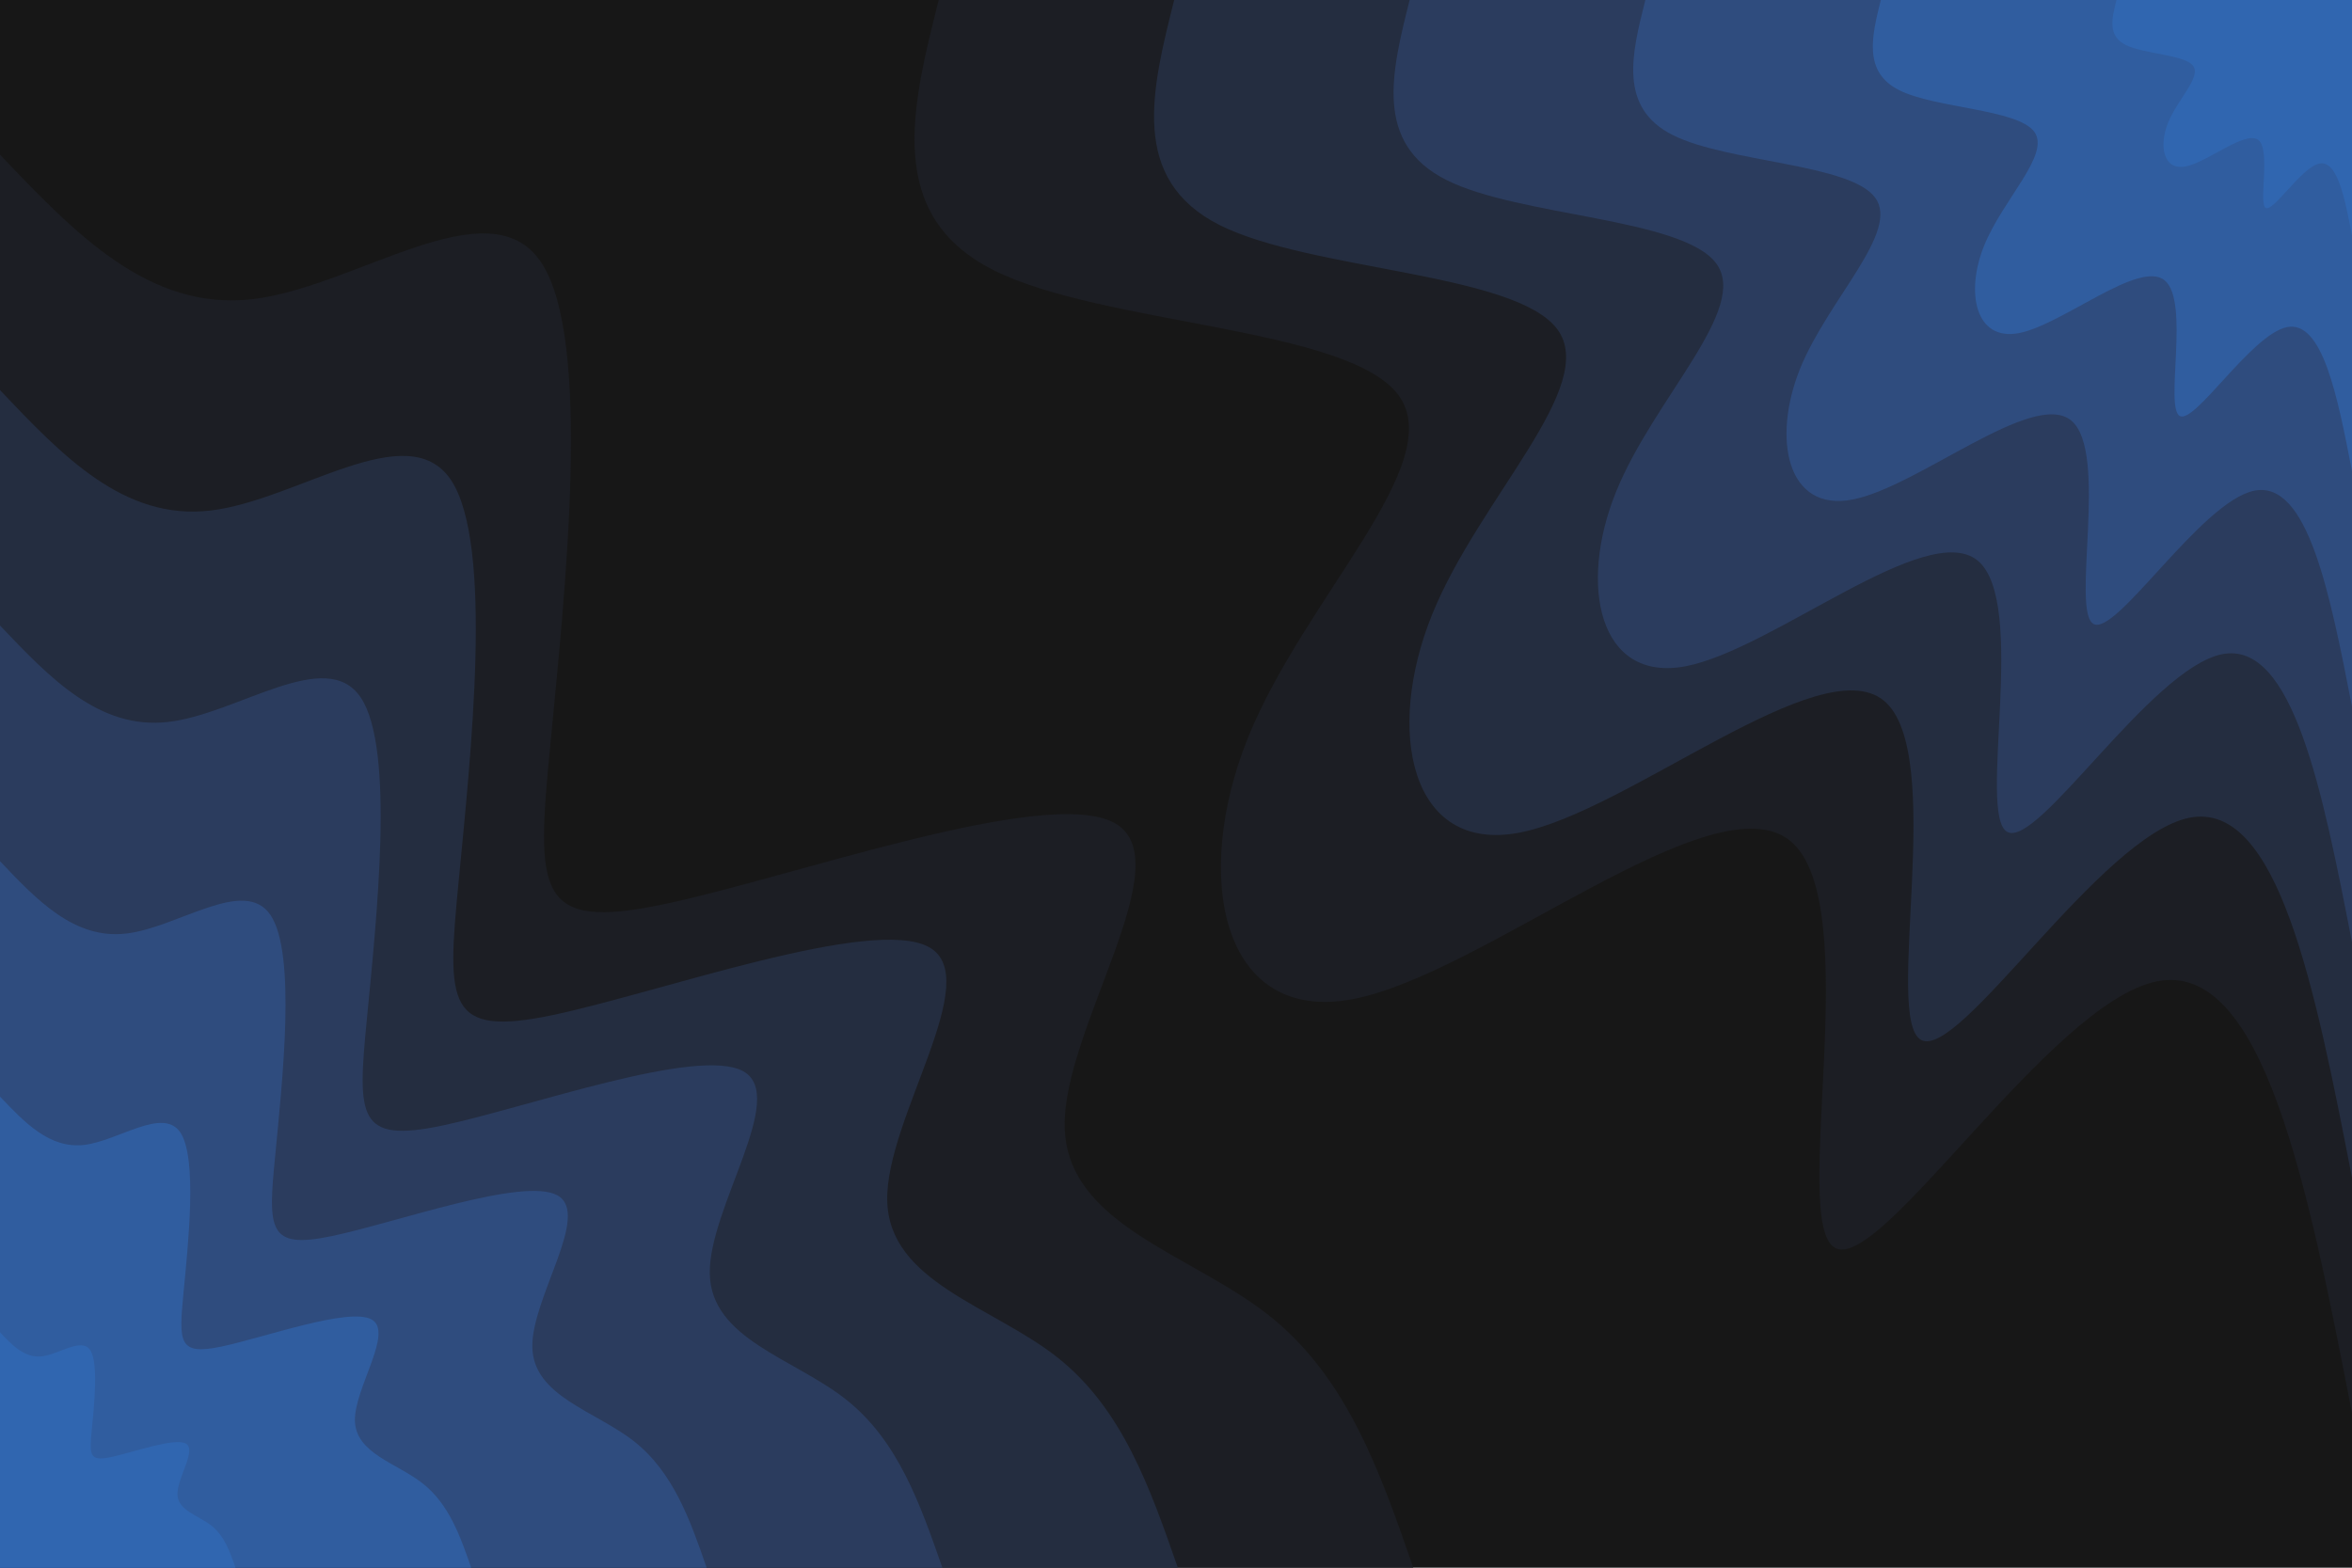
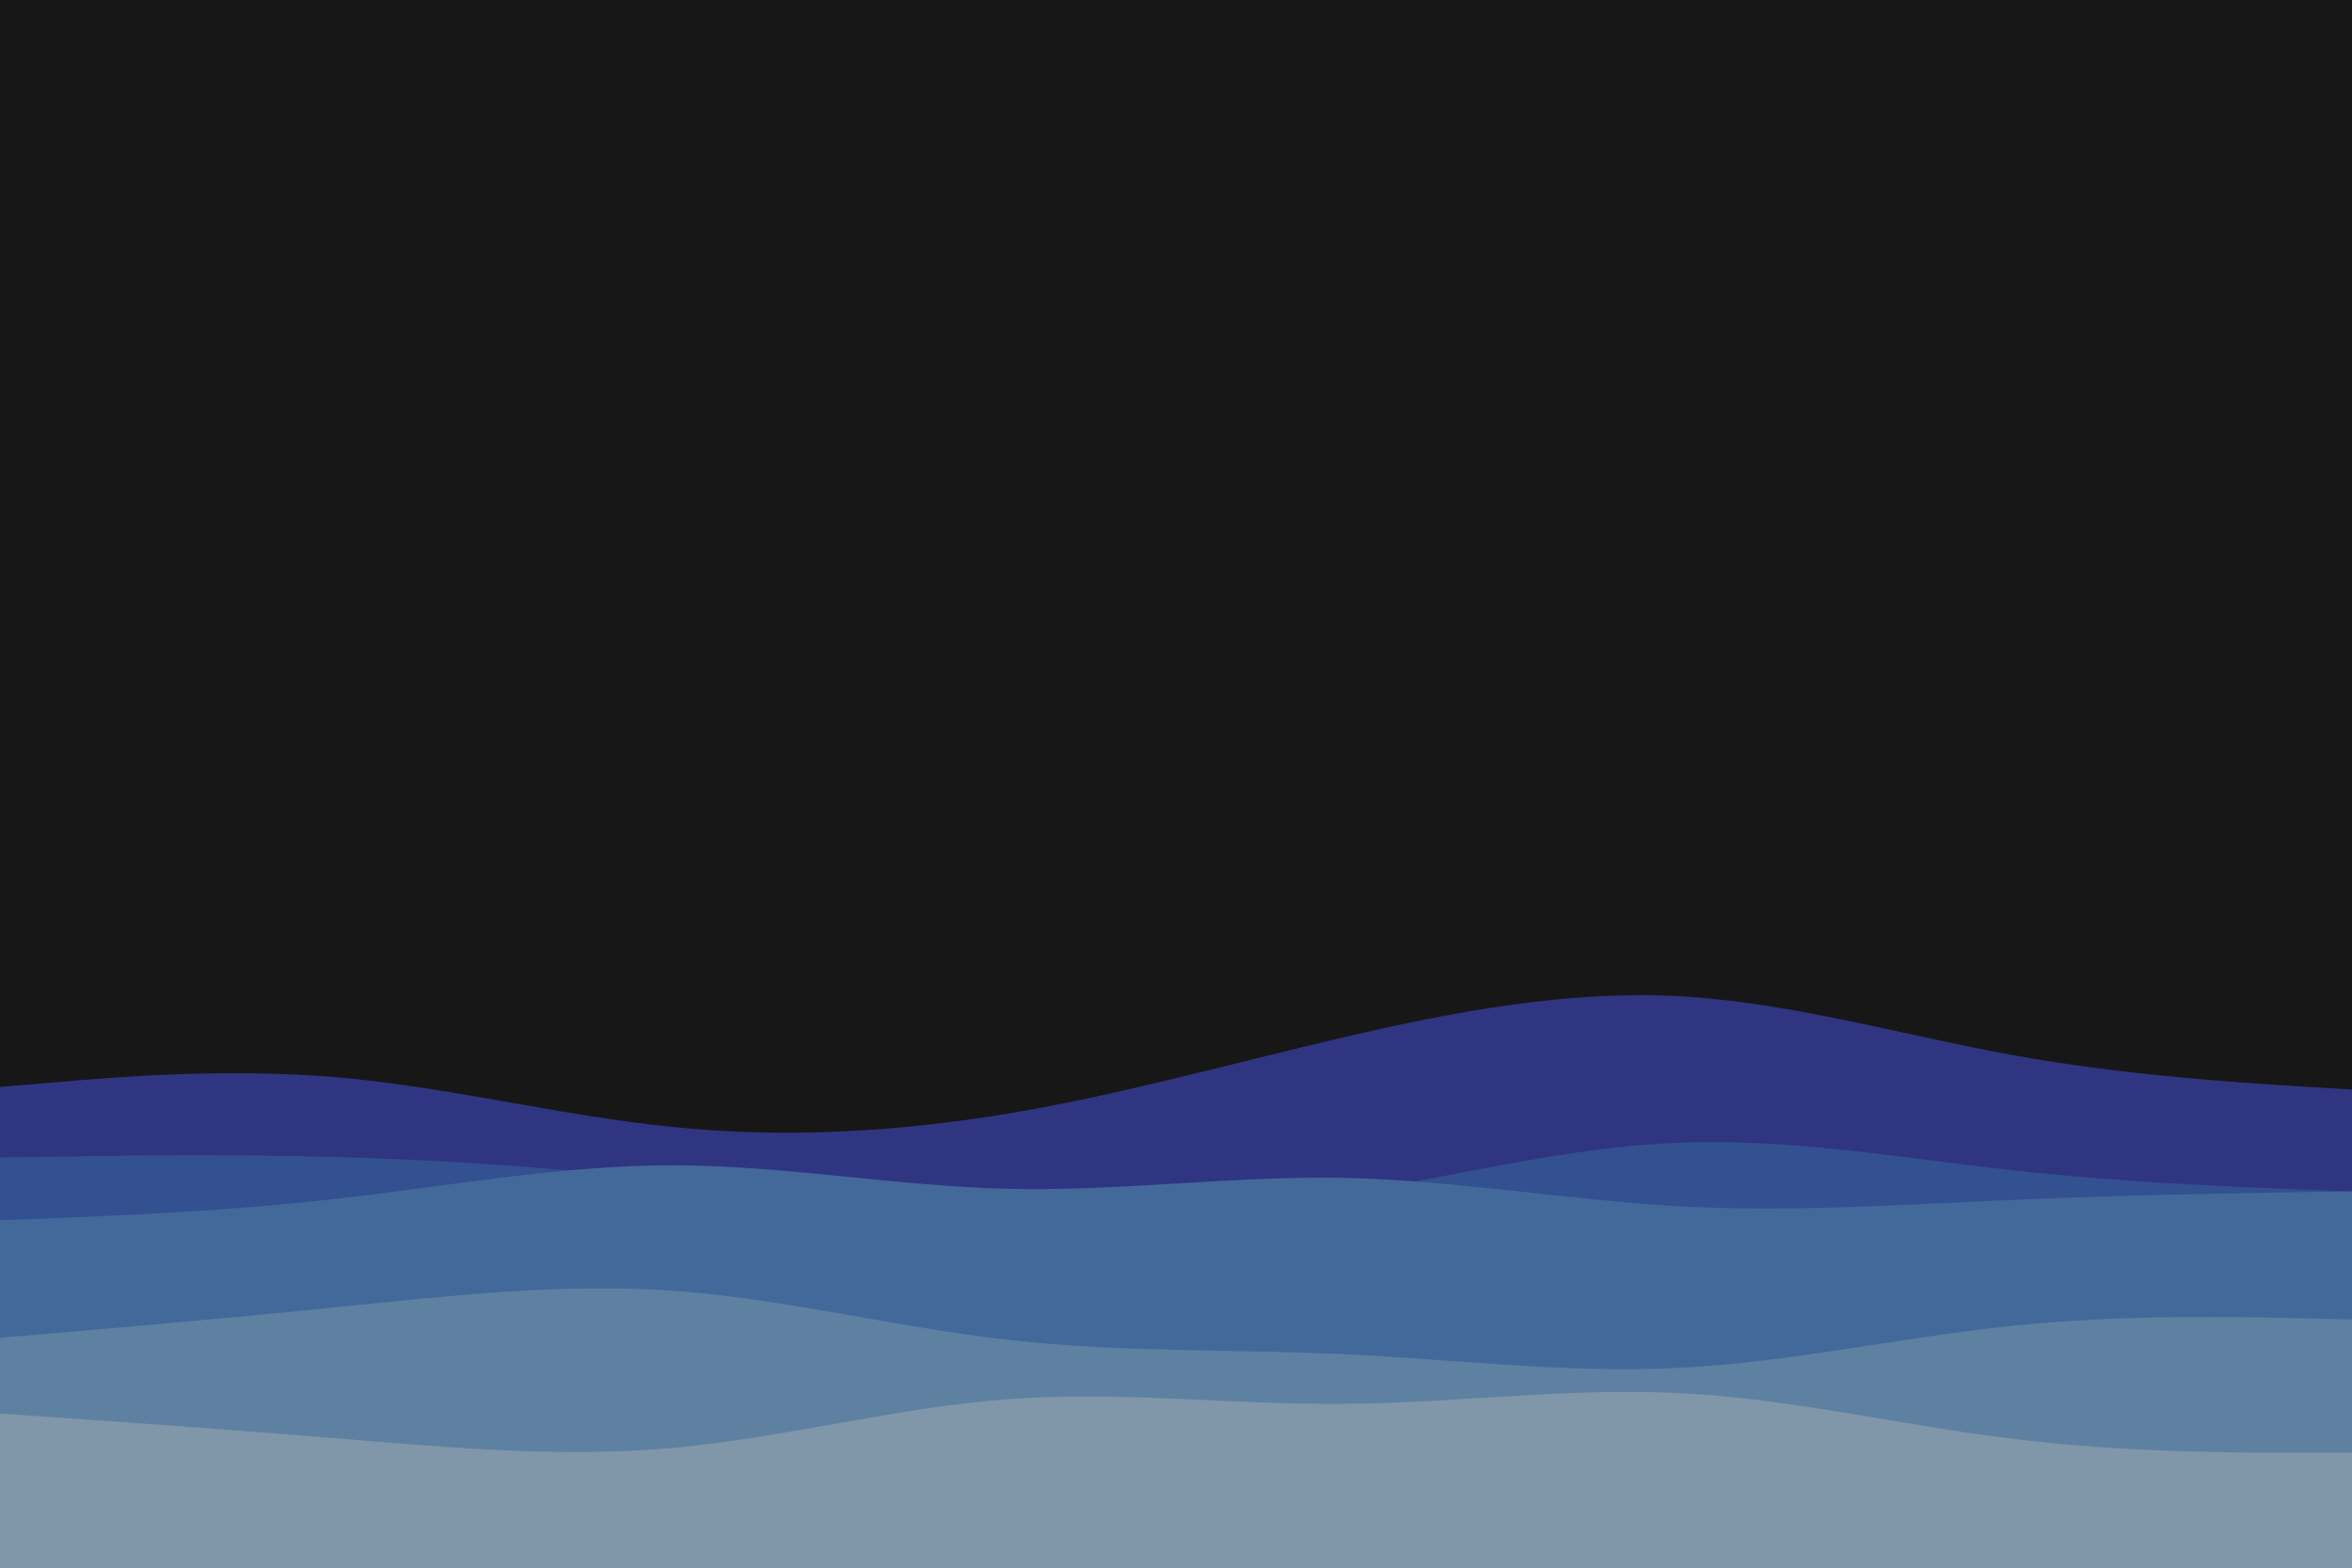
<svg xmlns="http://www.w3.org/2000/svg" id="visual" viewBox="0 0 900 600" width="900" height="600" version="1.1">
-   <style>
-     .ola { transform-box: fill-box; transform-origin: center bottom; }
-     .ola1 { animation: balanceo 6s ease-in-out infinite alternate; }
-     .ola2 { animation: balanceo 8s ease-in-out infinite alternate; }
-     .ola3 { animation: balanceo 10s ease-in-out infinite alternate; }
-     @keyframes balanceo {
-       from { transform: translateY(0); }
-       to   { transform: translateY(-15px); }
-     }
-   </style>
  <rect x="0" y="0" width="900" height="600" fill="#171717" />
-   <defs>
-     <linearGradient id="grad1_0" x1="33.3%" y1="0%" x2="100%" y2="100%">
-       <stop offset="20%" stop-color="#3066b0" stop-opacity="1" />
-       <stop offset="80%" stop-color="#3066b0" stop-opacity="1" />
-     </linearGradient>
-   </defs>
-   <defs>
-     <linearGradient id="grad1_1" x1="33.3%" y1="0%" x2="100%" y2="100%">
-       <stop offset="20%" stop-color="#3066b0" stop-opacity="1" />
-       <stop offset="80%" stop-color="#30558e" stop-opacity="1" />
-     </linearGradient>
-   </defs>
-   <defs>
-     <linearGradient id="grad1_2" x1="33.3%" y1="0%" x2="100%" y2="100%">
-       <stop offset="20%" stop-color="#2d446e" stop-opacity="1" />
-       <stop offset="80%" stop-color="#30558e" stop-opacity="1" />
-     </linearGradient>
-   </defs>
-   <defs>
-     <linearGradient id="grad1_3" x1="33.3%" y1="0%" x2="100%" y2="100%">
-       <stop offset="20%" stop-color="#2d446e" stop-opacity="1" />
-       <stop offset="80%" stop-color="#28344f" stop-opacity="1" />
-     </linearGradient>
-   </defs>
-   <defs>
-     <linearGradient id="grad1_4" x1="33.3%" y1="0%" x2="100%" y2="100%">
-       <stop offset="20%" stop-color="#202532" stop-opacity="1" />
-       <stop offset="80%" stop-color="#28344f" stop-opacity="1" />
-     </linearGradient>
-   </defs>
-   <defs>
-     <linearGradient id="grad1_5" x1="33.3%" y1="0%" x2="100%" y2="100%">
-       <stop offset="20%" stop-color="#202532" stop-opacity="1" />
-       <stop offset="80%" stop-color="#171717" stop-opacity="1" />
-     </linearGradient>
-   </defs>
-   <defs>
-     <linearGradient id="grad2_0" x1="0%" y1="0%" x2="66.7%" y2="100%">
-       <stop offset="20%" stop-color="#3066b0" stop-opacity="1" />
-       <stop offset="80%" stop-color="#3066b0" stop-opacity="1" />
-     </linearGradient>
-   </defs>
-   <defs>
-     <linearGradient id="grad2_1" x1="0%" y1="0%" x2="66.7%" y2="100%">
-       <stop offset="20%" stop-color="#30558e" stop-opacity="1" />
-       <stop offset="80%" stop-color="#3066b0" stop-opacity="1" />
-     </linearGradient>
-   </defs>
-   <defs>
-     <linearGradient id="grad2_2" x1="0%" y1="0%" x2="66.7%" y2="100%">
-       <stop offset="20%" stop-color="#30558e" stop-opacity="1" />
-       <stop offset="80%" stop-color="#2d446e" stop-opacity="1" />
-     </linearGradient>
-   </defs>
-   <defs>
-     <linearGradient id="grad2_3" x1="0%" y1="0%" x2="66.7%" y2="100%">
-       <stop offset="20%" stop-color="#28344f" stop-opacity="1" />
-       <stop offset="80%" stop-color="#2d446e" stop-opacity="1" />
-     </linearGradient>
-   </defs>
-   <defs>
-     <linearGradient id="grad2_4" x1="0%" y1="0%" x2="66.7%" y2="100%">
-       <stop offset="20%" stop-color="#28344f" stop-opacity="1" />
-       <stop offset="80%" stop-color="#202532" stop-opacity="1" />
-     </linearGradient>
-   </defs>
-   <defs>
-     <linearGradient id="grad2_5" x1="0%" y1="0%" x2="66.7%" y2="100%">
-       <stop offset="20%" stop-color="#171717" stop-opacity="1" />
-       <stop offset="80%" stop-color="#202532" stop-opacity="1" />
-     </linearGradient>
-   </defs>
-   <g transform="translate(900, 0)">
-     <path d="M0 540.8C-16.9 454.1 -33.9 367.4 -74.7 375.6C-115.6 383.9 -180.3 487.2 -197.8 477.6C-215.4 468.1 -185.7 345.6 -215 321.8C-244.3 298 -332.5 373 -382.4 382.4C-432.4 391.9 -444.1 335.9 -422.4 282.2C-400.7 228.6 -345.6 177.2 -364.9 151.2C-384.3 125.1 -478.1 124.4 -519.8 103.4C-561.5 82.4 -551.2 41.2 -540.8 0L0 0Z" fill="#1c1e24" />
-     <path d="M0 450.7C-14.1 378.4 -28.2 306.1 -62.3 313C-96.3 319.9 -150.3 406 -164.9 398C-179.5 390 -154.8 288 -179.2 268.1C-203.6 248.3 -277.1 310.8 -318.7 318.7C-360.3 326.6 -370.1 279.9 -352 235.2C-333.9 190.5 -288 147.7 -304.1 126C-320.2 104.3 -398.4 103.6 -433.2 86.2C-468 68.7 -459.3 34.3 -450.7 0L0 0Z" fill="#242d40" />
-     <path d="M0 360.6C-11.3 302.7 -22.6 244.9 -49.8 250.4C-77 256 -120.2 324.8 -131.9 318.4C-143.6 312 -123.8 230.4 -143.3 214.5C-162.9 198.7 -221.6 248.6 -255 255C-288.3 261.3 -296.1 223.9 -281.6 188.2C-267.1 152.4 -230.4 118.1 -243.3 100.8C-256.2 83.4 -318.7 82.9 -346.5 68.9C-374.4 54.9 -367.5 27.5 -360.6 0L0 0Z" fill="#2b3c5e" />
-     <path d="M0 270.4C-8.5 227 -16.9 183.7 -37.4 187.8C-57.8 192 -90.2 243.6 -98.9 238.8C-107.7 234 -92.9 172.8 -107.5 160.9C-122.1 149 -166.2 186.5 -191.2 191.2C-216.2 196 -222 168 -211.2 141.1C-200.3 114.3 -172.8 88.6 -182.5 75.6C-192.1 62.6 -239 62.2 -259.9 51.7C-280.8 41.2 -275.6 20.6 -270.4 0L0 0Z" fill="#2f4c7e" />
-     <path d="M0 180.3C-5.6 151.4 -11.3 122.5 -24.9 125.2C-38.5 128 -60.1 162.4 -65.9 159.2C-71.8 156 -61.9 115.2 -71.7 107.3C-81.4 99.3 -110.8 124.3 -127.5 127.5C-144.1 130.6 -148 112 -140.8 94.1C-133.6 76.2 -115.2 59.1 -121.6 50.4C-128.1 41.7 -159.4 41.5 -173.3 34.5C-187.2 27.5 -183.7 13.7 -180.3 0L0 0Z" fill="#305d9f" />
-     <path d="M0 90.1C-2.8 75.7 -5.6 61.2 -12.5 62.6C-19.3 64 -30.1 81.2 -33 79.6C-35.9 78 -31 57.6 -35.8 53.6C-40.7 49.7 -55.4 62.2 -63.7 63.7C-72.1 65.3 -74 56 -70.4 47C-66.8 38.1 -57.6 29.5 -60.8 25.2C-64 20.9 -79.7 20.7 -86.6 17.2C-93.6 13.7 -91.9 6.9 -90.1 0L0 0Z" fill="#3066b0" />
-   </g>
-   <g transform="translate(0, 600)">
-     <path class="ola ola1" d="M0 -540.8C28.5 -510.9 56.9 -480.9 96.6 -485.5C136.2 -490.1 187 -529.3 207 -499.7C226.9 -470.1 216 -371.7 210.6 -315.1C205.1 -258.5 205 -243.6 253.9 -253.9C302.7 -264.1 400.6 -299.4 426.5 -285C452.5 -270.6 406.7 -206.3 407.4 -168.8C408.2 -131.2 455.5 -120.3 485.5 -96.6C515.5 -72.9 528.2 -36.4 540.8 0L0 0Z" fill="#1c1e24" />
-     <path class="ola ola2" d="M0 -450.7C23.7 -425.7 47.4 -400.7 80.5 -404.6C113.5 -408.4 155.8 -441 172.5 -416.4C189.1 -391.7 180 -309.8 175.5 -262.6C170.9 -215.4 170.8 -203 211.5 -211.5C252.3 -220.1 333.8 -249.5 355.5 -237.5C377.1 -225.5 338.9 -172 339.5 -140.6C340.1 -109.3 379.6 -100.2 404.6 -80.5C429.6 -60.7 440.1 -30.4 450.7 0L0 0Z" fill="#242d40" />
-     <path class="ola ola1" d="M0 -360.6C19 -340.6 38 -320.6 64.4 -323.7C90.8 -326.7 124.7 -352.8 138 -333.1C151.3 -313.4 144 -247.8 140.4 -210.1C136.7 -172.3 136.7 -162.4 169.2 -169.2C201.8 -176.1 267 -199.6 284.4 -190C301.7 -180.4 271.1 -137.6 271.6 -112.5C272.1 -87.5 303.7 -80.2 323.7 -64.4C343.7 -48.6 352.1 -24.3 360.6 0L0 0Z" fill="#2b3c5e" />
-     <path class="ola ola3" d="M0 -270.4C14.2 -255.4 28.5 -240.4 48.3 -242.7C68.1 -245 93.5 -264.6 103.5 -249.8C113.5 -235 108 -185.9 105.3 -157.6C102.5 -129.3 102.5 -121.8 126.9 -126.9C151.4 -132 200.3 -149.7 213.3 -142.5C226.3 -135.3 203.3 -103.2 203.7 -84.4C204.1 -65.6 227.7 -60.1 242.7 -48.3C257.7 -36.4 264.1 -18.2 270.4 0L0 0Z" fill="#2f4c7e" />
-     <path class="ola ola2" d="M0 -180.3C9.5 -170.3 19 -160.3 32.2 -161.8C45.4 -163.4 62.3 -176.4 69 -166.6C75.6 -156.7 72 -123.9 70.2 -105C68.4 -86.2 68.3 -81.2 84.6 -84.6C100.9 -88 133.5 -99.8 142.2 -95C150.8 -90.2 135.6 -68.8 135.8 -56.3C136.1 -43.7 151.8 -40.1 161.8 -32.2C171.8 -24.3 176.1 -12.1 180.3 0L0 0Z" fill="#305d9f" />
-     <path class="ola ola3" d="M0 -90.1C4.7 -85.1 9.5 -80.1 16.1 -80.9C22.7 -81.7 31.2 -88.2 34.5 -83.3C37.8 -78.3 36 -62 35.1 -52.5C34.2 -43.1 34.2 -40.6 42.3 -42.3C50.5 -44 66.8 -49.9 71.1 -47.5C75.4 -45.1 67.8 -34.4 67.9 -28.1C68 -21.9 75.9 -20 80.9 -16.1C85.9 -12.1 88 -6.1 90.1 0L0 0Z" fill="#3066b0" />
-   </g>
+   <path d="M0 416L21.5 414.2C43 412.3 86 408.7 128.8 412.3C171.7 416 214.3 427 257.2 431.3C300 435.7 343 433.3 385.8 426.2C428.7 419 471.3 407 514.2 397C557 387 600 379 642.8 381.3C685.7 383.7 728.3 396.3 771.2 404C814 411.7 857 414.3 878.5 415.7L900 417L900 601L878.5 601C857 601 814 601 771.2 601C728.3 601 685.7 601 642.8 601C600 601 557 601 514.2 601C471.3 601 428.7 601 385.8 601C343 601 300 601 257.2 601C214.3 601 171.7 601 128.8 601C86 601 43 601 21.5 601L0 601Z" fill="#303581" />
+   <path d="M0 443L21.5 442.7C43 442.3 86 441.7 128.8 442.8C171.7 444 214.3 447 257.2 452C300 457 343 464 385.8 465.8C428.7 467.7 471.3 464.3 514.2 457.2C557 450 600 439 642.8 437.3C685.7 435.7 728.3 443.3 771.2 448C814 452.7 857 454.3 878.5 455.2L900 456L900 601L878.5 601C857 601 814 601 771.2 601C728.3 601 685.7 601 642.8 601C600 601 557 601 514.2 601C471.3 601 428.7 601 385.8 601C343 601 300 601 257.2 601C214.3 601 171.7 601 128.8 601C86 601 43 601 21.5 601L0 601Z" fill="#335090" />
+   <path d="M0 467L21.5 466.2C43 465.3 86 463.7 128.8 458.8C171.7 454 214.3 446 257.2 446C300 446 343 454 385.8 455C428.7 456 471.3 450 514.2 450.8C557 451.7 600 459.3 642.8 461.7C685.7 464 728.3 461 771.2 459.2C814 457.3 857 456.7 878.5 456.3L900 456L900 601L878.5 601C857 601 814 601 771.2 601C728.3 601 685.7 601 642.8 601C600 601 557 601 514.2 601C471.3 601 428.7 601 385.8 601C343 601 300 601 257.2 601C214.3 601 171.7 601 128.8 601C86 601 43 601 21.5 601L0 601Z" fill="#43699a" />
+   <path d="M0 512L21.5 510.2C43 508.3 86 504.7 128.8 500.3C171.7 496 214.3 491 257.2 494C300 497 343 508 385.8 512.8C428.7 517.7 471.3 516.3 514.2 518.3C557 520.3 600 525.7 642.8 523.5C685.7 521.3 728.3 511.7 771.2 507.3C814 503 857 504 878.5 504.5L900 505L900 601L878.5 601C857 601 814 601 771.2 601C728.3 601 685.7 601 642.8 601C600 601 557 601 514.2 601C471.3 601 428.7 601 385.8 601C343 601 300 601 257.2 601C214.3 601 171.7 601 128.8 601C86 601 43 601 21.5 601L0 601Z" fill="#5e81a1" />
+   <path d="M0 541L21.5 542.5C43 544 86 547 128.8 550.5C171.7 554 214.3 558 257.2 554.2C300 550.3 343 538.7 385.8 535.5C428.7 532.3 471.3 537.7 514.2 537.3C557 537 600 531 642.8 533.2C685.7 535.3 728.3 545.7 771.2 550.8C814 556 857 556 878.5 556L900 556L900 601L878.5 601C857 601 814 601 771.2 601C728.3 601 685.7 601 642.8 601C600 601 557 601 514.2 601C471.3 601 428.7 601 385.8 601C343 601 300 601 257.2 601C214.3 601 171.7 601 128.8 601C86 601 43 601 21.5 601L0 601Z" fill="#7f97a8" />
</svg>
